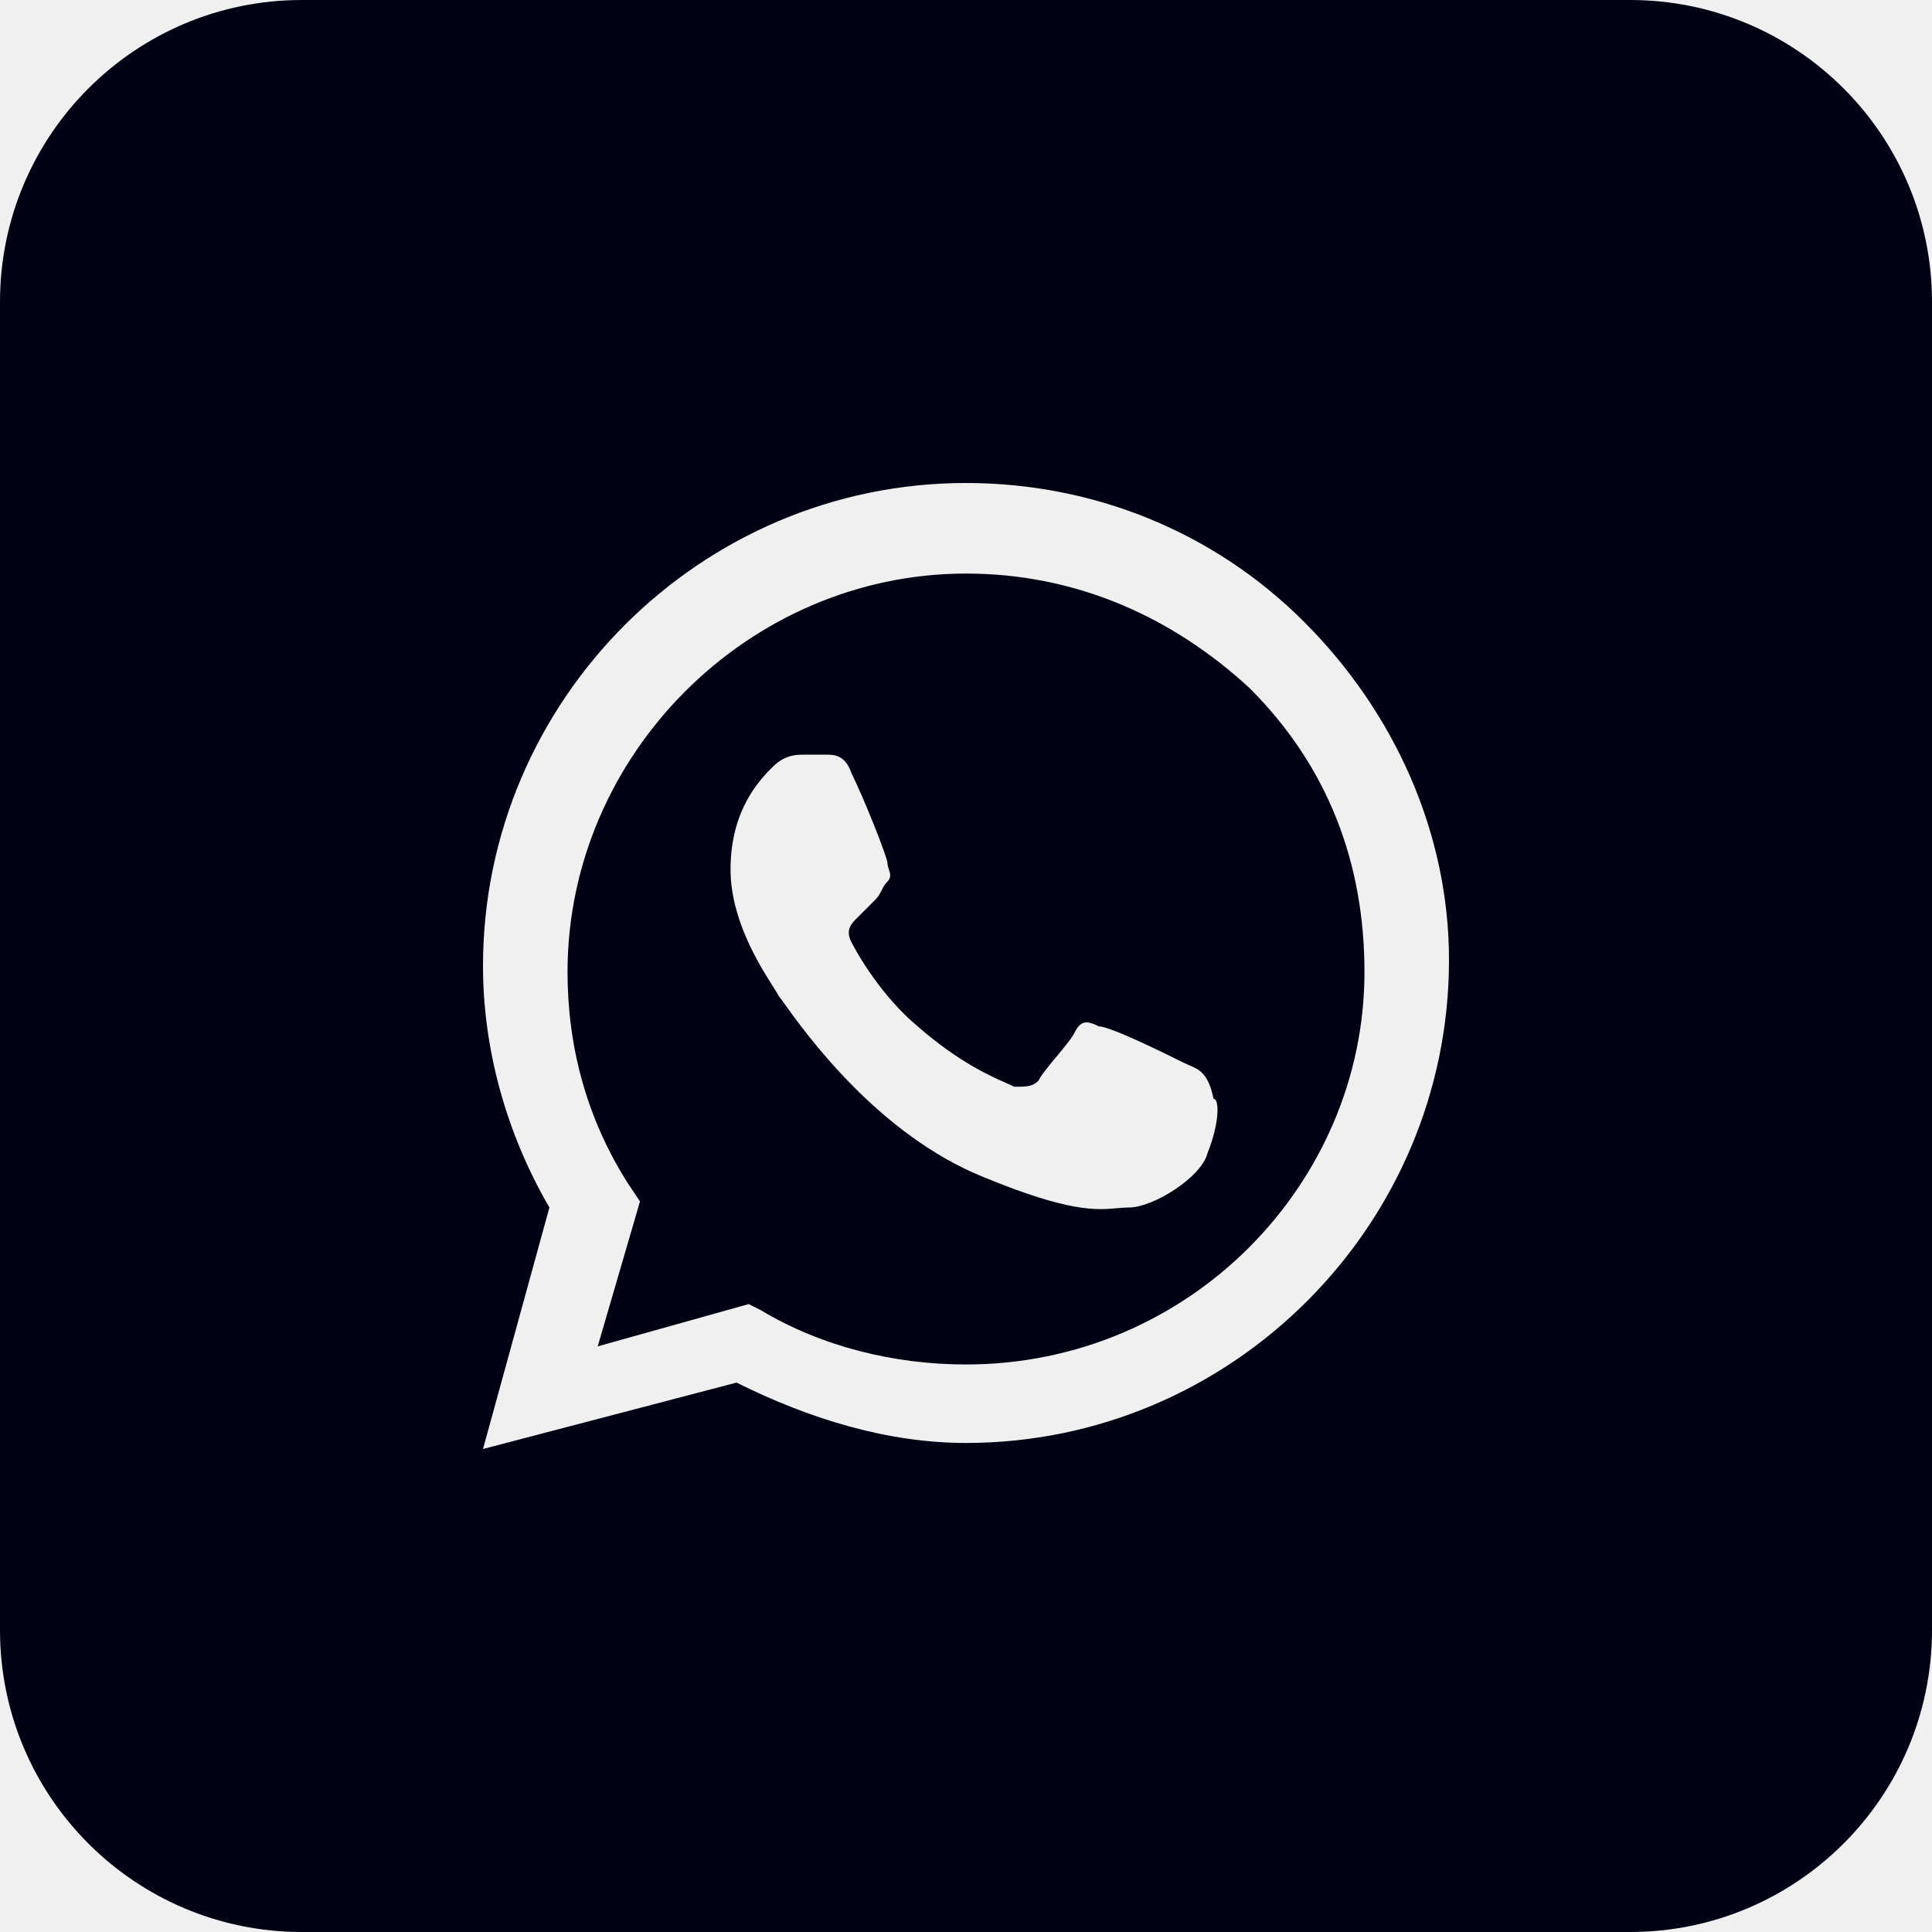
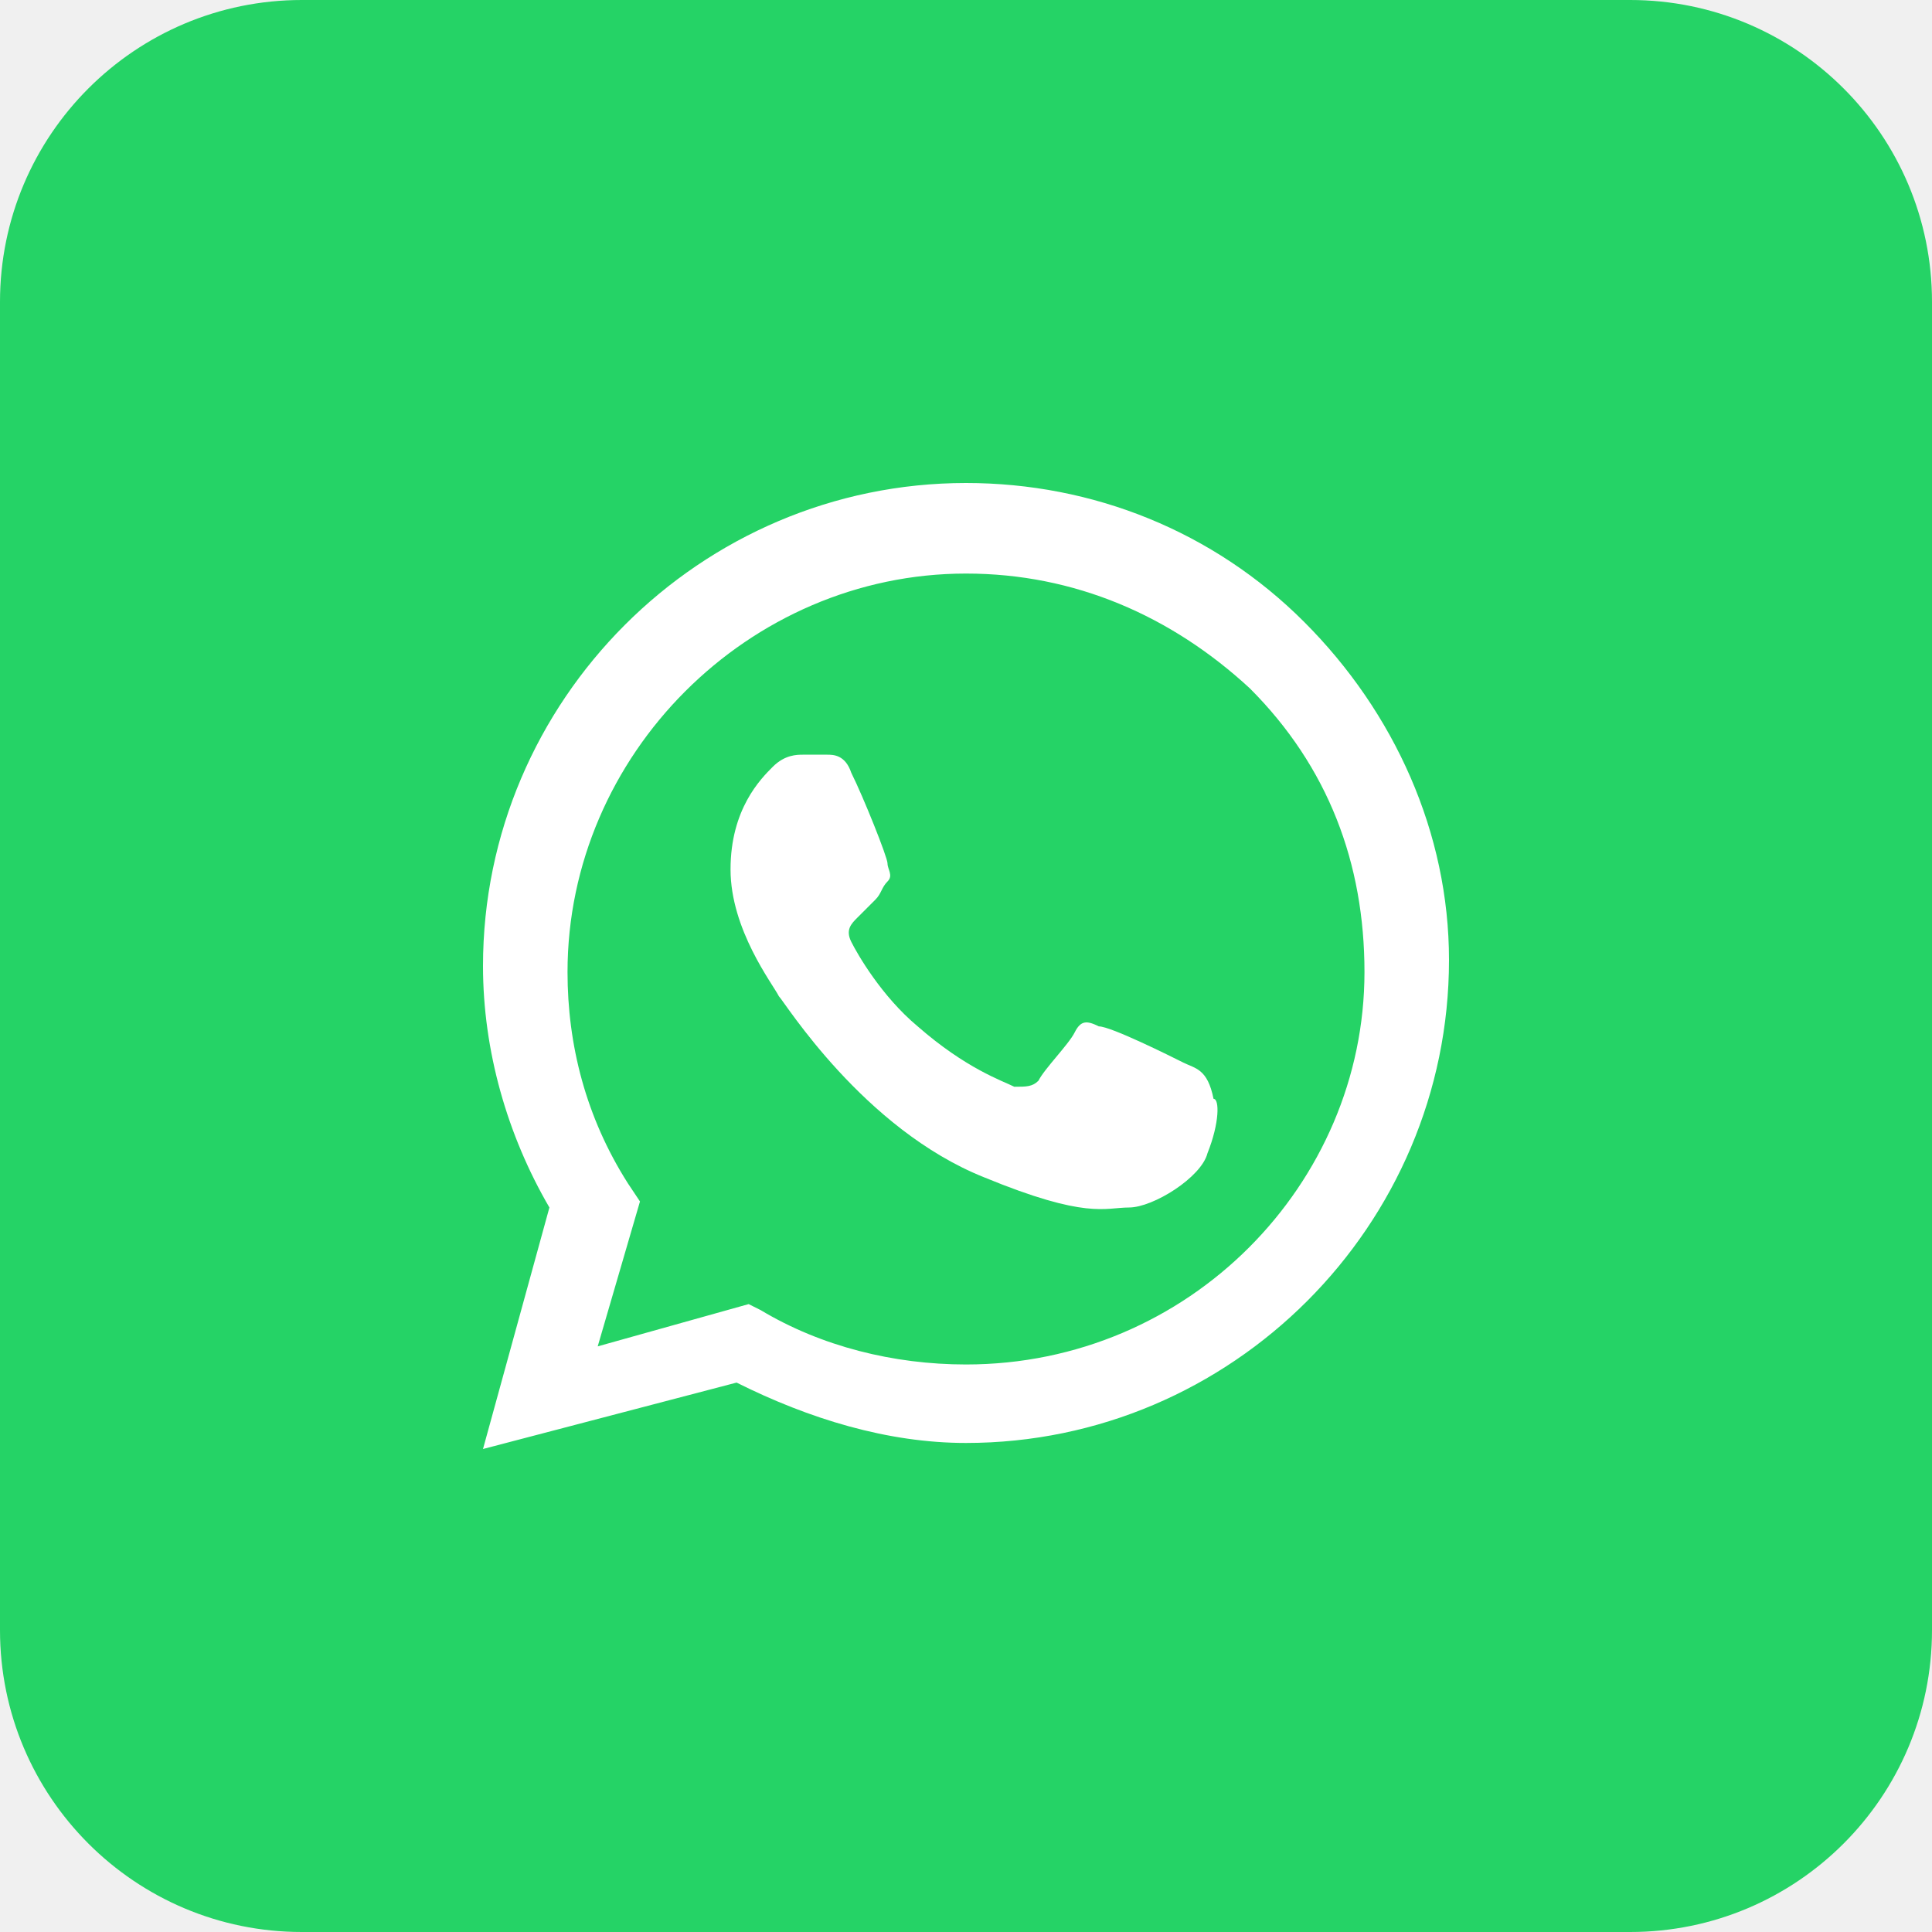
- <svg xmlns="http://www.w3.org/2000/svg" width="48" height="48" viewBox="0 0 48 48" fill="none">
-   <g id="icon_whatsapp">
-     <g id="whatsapp">
-       <path fill-rule="evenodd" clip-rule="evenodd" d="M18.9 32.55C20.4 33.45 22.2 33.9 24 33.9C29.55 33.9 33.9 29.4 33.9 24.15C33.9 21.45 33 19.05 31.05 17.1C29.1 15.3 26.7 14.25 24 14.25C18.6 14.25 14.1 18.75 14.1 24.15C14.1 25.95 14.55 27.75 15.6 29.4L15.9 29.85L14.85 33.45L18.6 32.4L18.9 32.55ZM27.3 25.5C27.6 25.5 29.1 26.25 29.4 26.4C29.447 26.423 29.493 26.443 29.54 26.463C29.79 26.568 30.023 26.667 30.15 27.3C30.3 27.3 30.3 27.9 30 28.65C29.85 29.25 28.65 30 28.05 30C27.948 30 27.851 30.009 27.747 30.018C27.237 30.063 26.568 30.122 24.45 29.25C21.821 28.198 19.999 25.65 19.487 24.934C19.415 24.833 19.369 24.769 19.35 24.75C19.324 24.699 19.273 24.617 19.205 24.51C18.873 23.986 18.15 22.845 18.15 21.6C18.15 20.1 18.9 19.35 19.2 19.05C19.5 18.75 19.8 18.75 19.95 18.75H20.55C20.7 18.75 21 18.75 21.15 19.2C21.45 19.8 22.05 21.3 22.05 21.45C22.05 21.5 22.067 21.55 22.083 21.6C22.117 21.7 22.15 21.8 22.05 21.9C21.975 21.975 21.938 22.05 21.9 22.125C21.863 22.2 21.825 22.275 21.75 22.35L21.3 22.8C21.15 22.95 21 23.1 21.15 23.4C21.3 23.7 21.9 24.75 22.8 25.5C23.813 26.386 24.612 26.738 25.017 26.916C25.092 26.95 25.153 26.977 25.2 27C25.5 27 25.65 27 25.8 26.85C25.875 26.7 26.062 26.475 26.25 26.25C26.438 26.025 26.625 25.8 26.7 25.65C26.85 25.35 27 25.35 27.3 25.5Z" fill="#000213" />
-       <path fill-rule="evenodd" clip-rule="evenodd" d="M0 7.5C0 3.358 3.358 0 7.5 0H40.5C44.642 0 48 3.358 48 7.5V40.5C48 44.642 44.642 48 40.5 48H7.5C3.358 48 0 44.642 0 40.5V7.5ZM24 12C27.15 12 30.15 13.2 32.4 15.45C34.65 17.7 36 20.7 36 23.85C36 30.45 30.6 35.85 24 35.85C22.05 35.85 20.1 35.25 18.3 34.35L12 36L13.65 30C12.6 28.2 12 26.1 12 24C12 17.4 17.4 12 24 12Z" fill="#000213" />
-     </g>
+ <svg xmlns="http://www.w3.org/2000/svg" width="64" height="64" viewBox="0 0 64 64" fill="none">
+   <g id="whatsapp">
+     <path id="bg" d="M54 0H10C4.477 0 0 4.477 0 10V54C0 59.523 4.477 64 10 64H54C59.523 64 64 59.523 64 54V10C64 4.477 59.523 0 54 0Z" fill="#25D366" />
+     <path id="whatsapp_2" fill-rule="evenodd" clip-rule="evenodd" d="M43.2 20.6C40.2 17.6 36.2 16 32 16C23.2 16 16 23.2 16 32C16 34.8 16.8 37.6 18.2 40L16 48L24.4 45.8C26.8 47 29.4 47.8 32 47.8C40.8 47.8 48 40.6 48 31.8C48 27.6 46.2 23.6 43.2 20.6ZM32 45.2C29.6 45.2 27.2 44.6 25.2 43.4L24.8 43.2L19.8 44.6L21.2 39.8L20.8 39.2C19.4 37 18.8 34.6 18.8 32.2C18.8 25 24.8 19 32 19C35.6 19 38.8 20.4 41.4 22.8C44 25.4 45.2 28.6 45.2 32.2C45.2 39.2 39.4 45.2 32 45.2ZM39.2 35.2C38.8 35 36.8 34 36.4 34C36 33.8 35.8 33.8 35.6 34.2C35.4 34.6 34.6 35.4 34.4 35.8C34.2 36 34 36 33.6 36C33.2 35.8 32 35.4 30.4 34C29.2 33 28.4 31.6 28.2 31.2C28 30.8 28.2 30.6 28.4 30.4C28.6 30.2 28.8 30 29 29.8C29.2 29.6 29.2 29.4 29.4 29.2C29.6 29 29.4 28.8 29.4 28.6C29.4 28.4 28.6 26.4 28.2 25.6C28 25 27.6 25 27.4 25C27.2 25 27 25 26.6 25C26.4 25 26 25 25.6 25.4C25.2 25.8 24.2 26.8 24.2 28.8C24.2 30.8 25.6 32.6 25.8 33C26 33.2 28.6 37.4 32.6 39C36 40.4 36.6 40 37.4 40C38.2 40 39.8 39 40 38.2C40.4 37.2 40.4 36.4 40.2 36.4C40 35.4 39.6 35.4 39.2 35.2Z" fill="white" />
  </g>
</svg>
